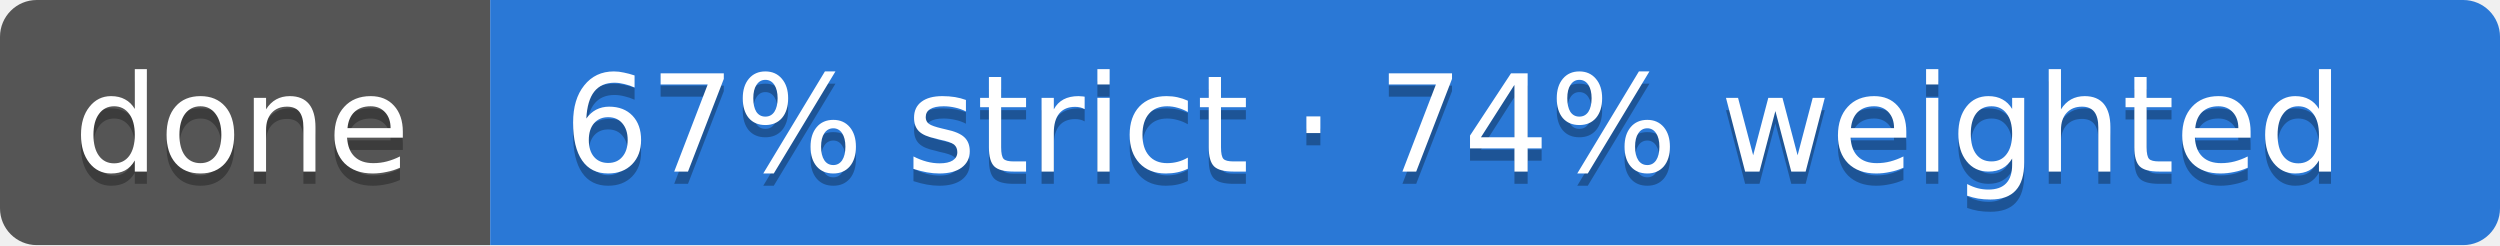
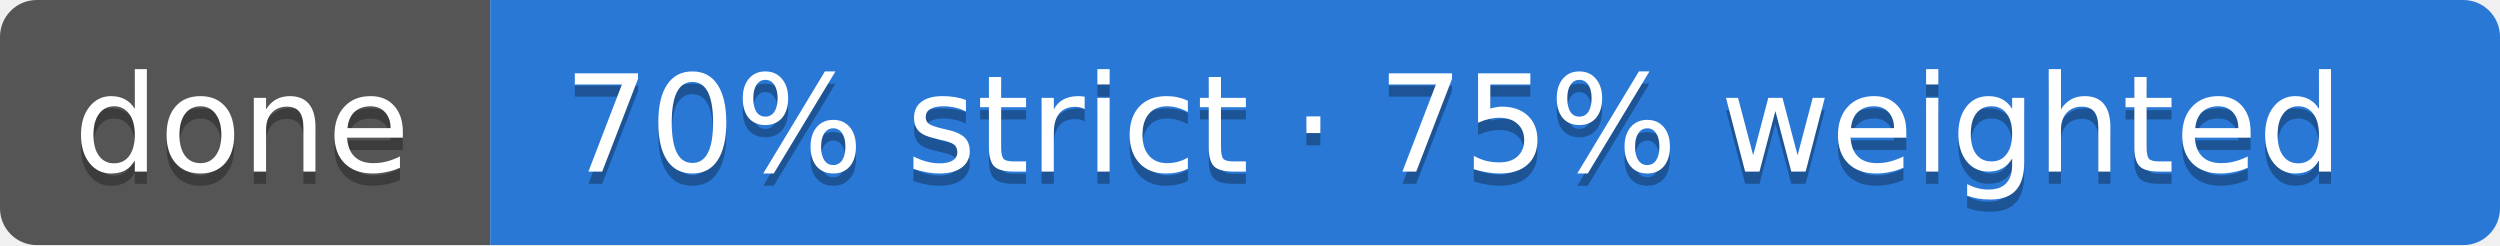
- <svg xmlns="http://www.w3.org/2000/svg" width="204" height="20" role="img" aria-label="done: 67% strict · 74% weighted">
+ <svg xmlns="http://www.w3.org/2000/svg" width="204" height="20" role="img" aria-label="done: 70% strict · 75% weighted">
  <clipPath id="r">
    <rect width="204" height="20" rx="3" />
  </clipPath>
  <g clip-path="url(#r)">
    <rect width="40" height="20" fill="#555" />
    <rect x="40" width="164" height="20" fill="#2a78d6" />
  </g>
  <g font-family="Verdana,Geneva,DejaVu Sans,sans-serif" font-size="11" text-rendering="geometricPrecision">
    <text x="6" y="15" fill="#010101" fill-opacity=".3" textLength="28">done</text>
    <text x="6" y="14" fill="#fff" textLength="28">done</text>
-     <text x="46" y="15" fill="#010101" fill-opacity=".3" textLength="152">67% strict · 74% weighted</text>
-     <text x="46" y="14" fill="#fff" textLength="152">67% strict · 74% weighted</text>
+     <text x="46" y="15" fill="#010101" fill-opacity=".3" textLength="152">70% strict · 75% weighted</text>
+     <text x="46" y="14" fill="#fff" textLength="152">70% strict · 75% weighted</text>
  </g>
</svg>
